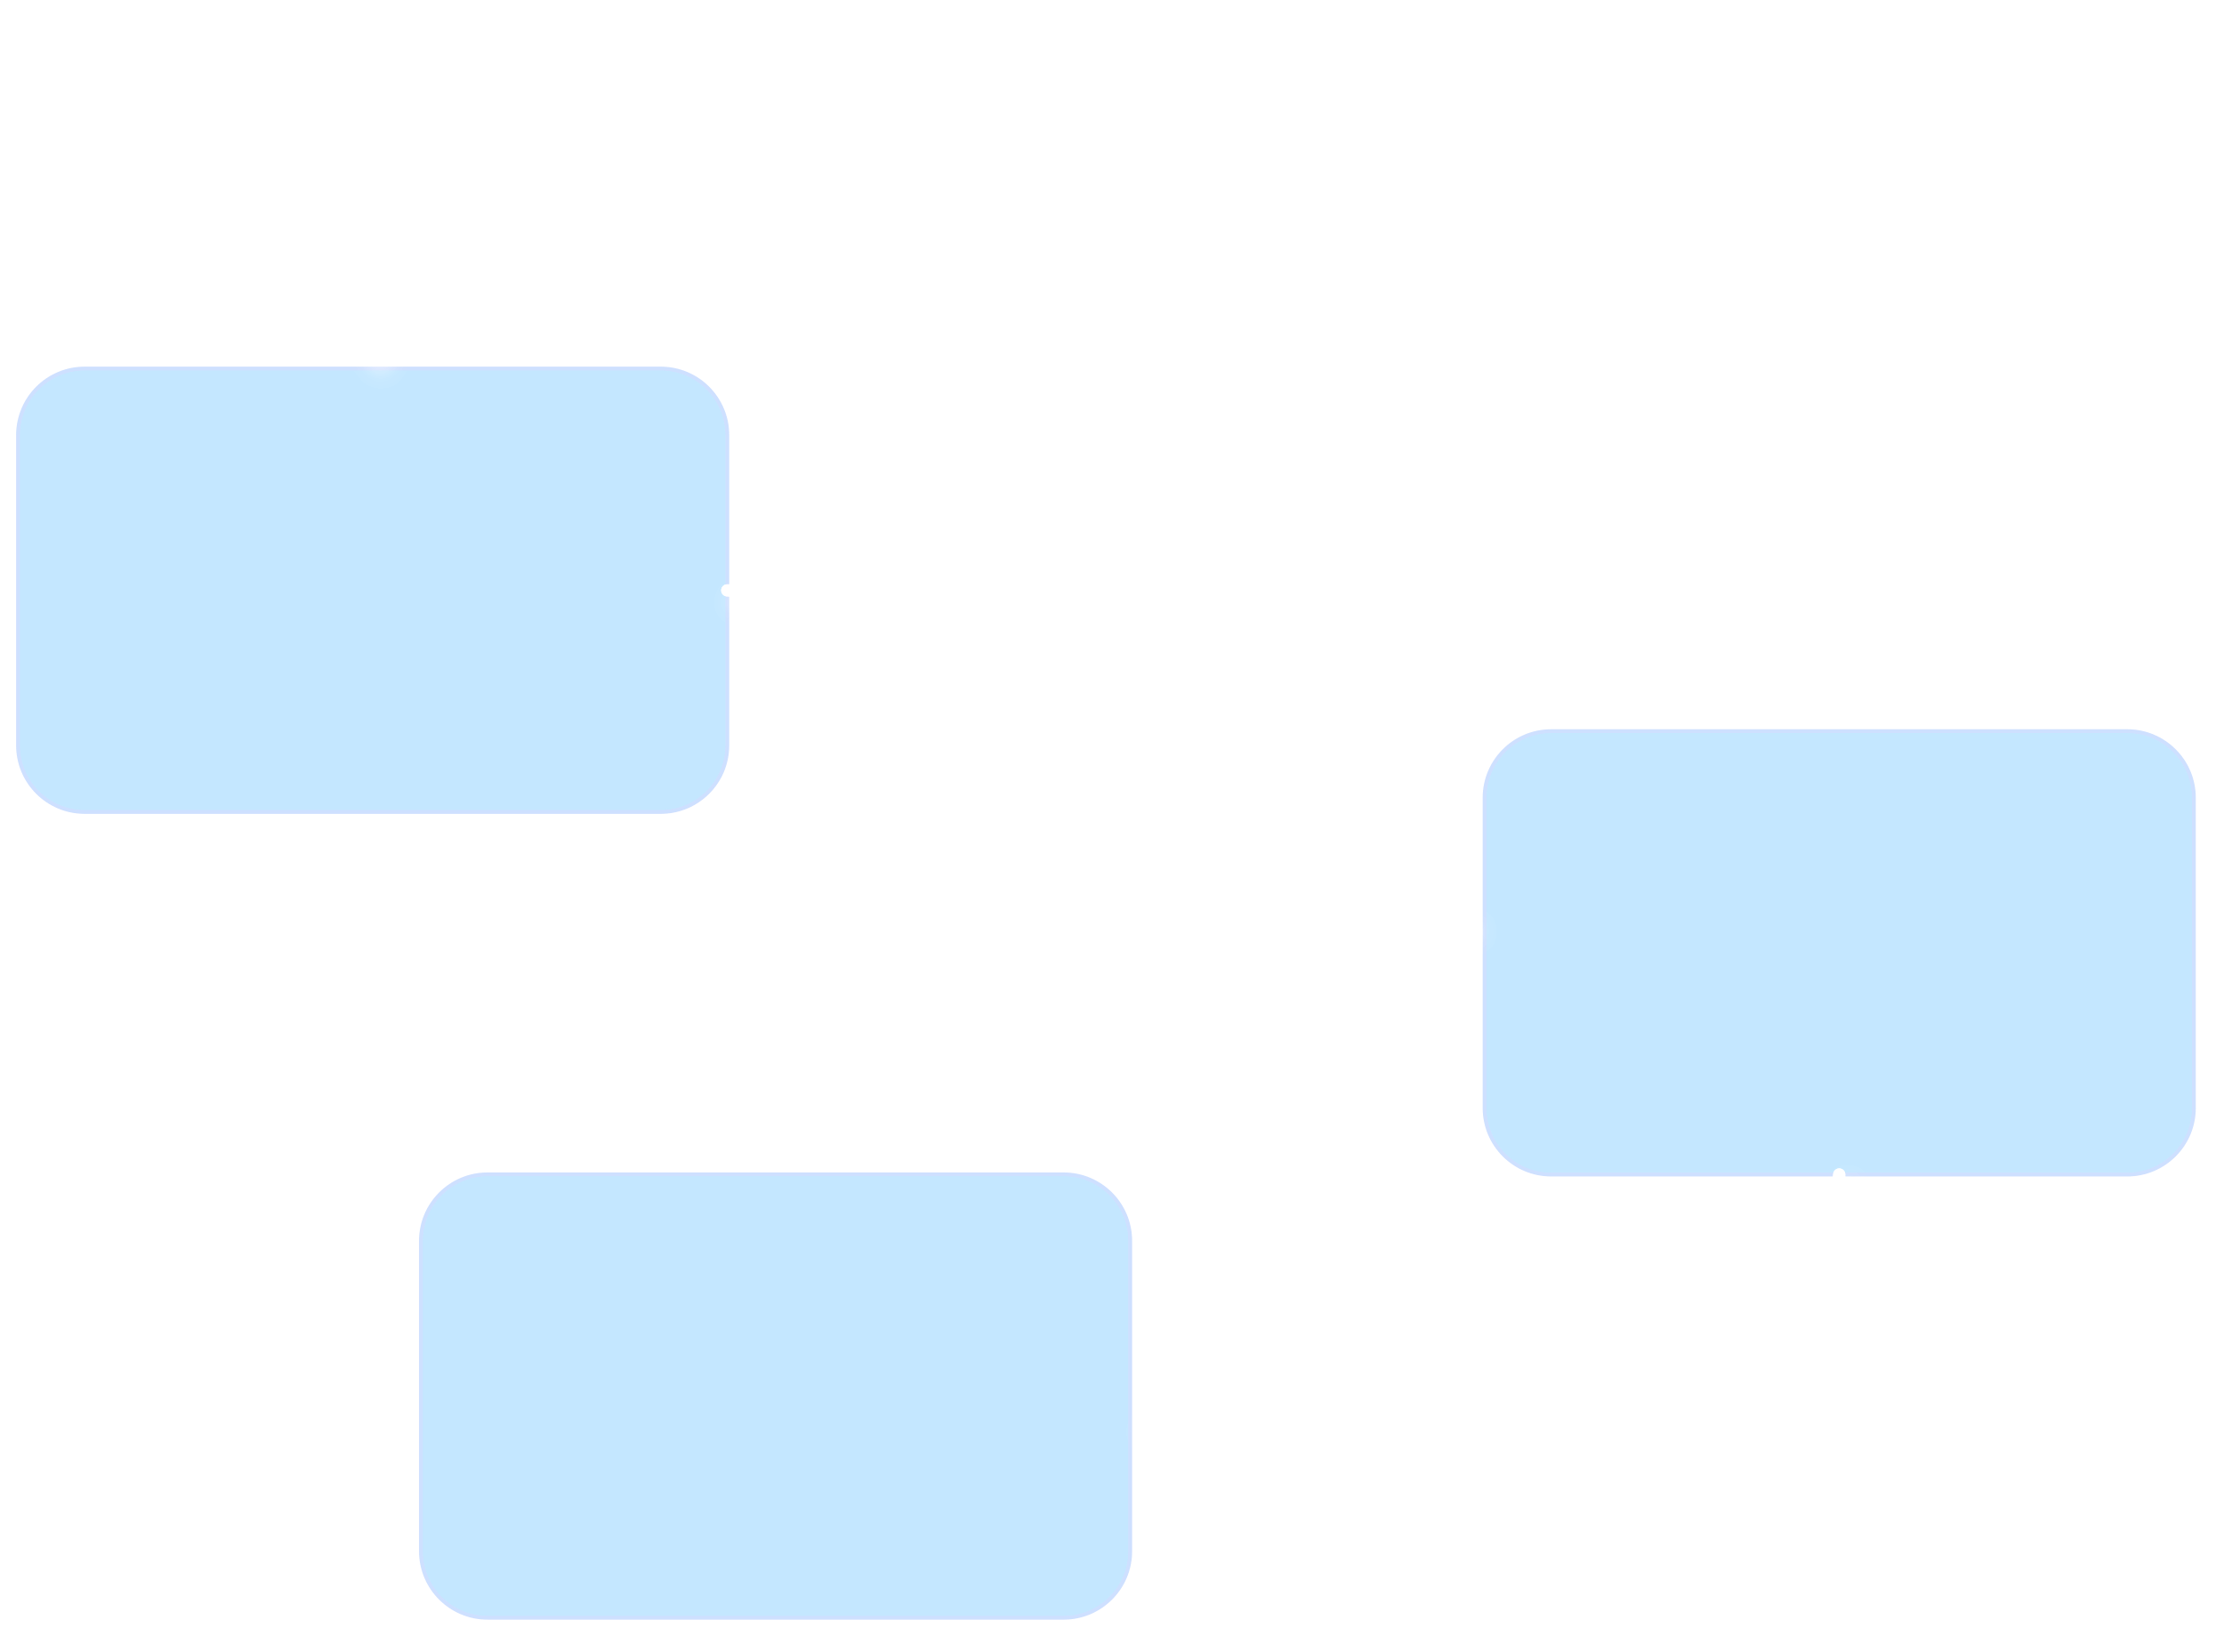
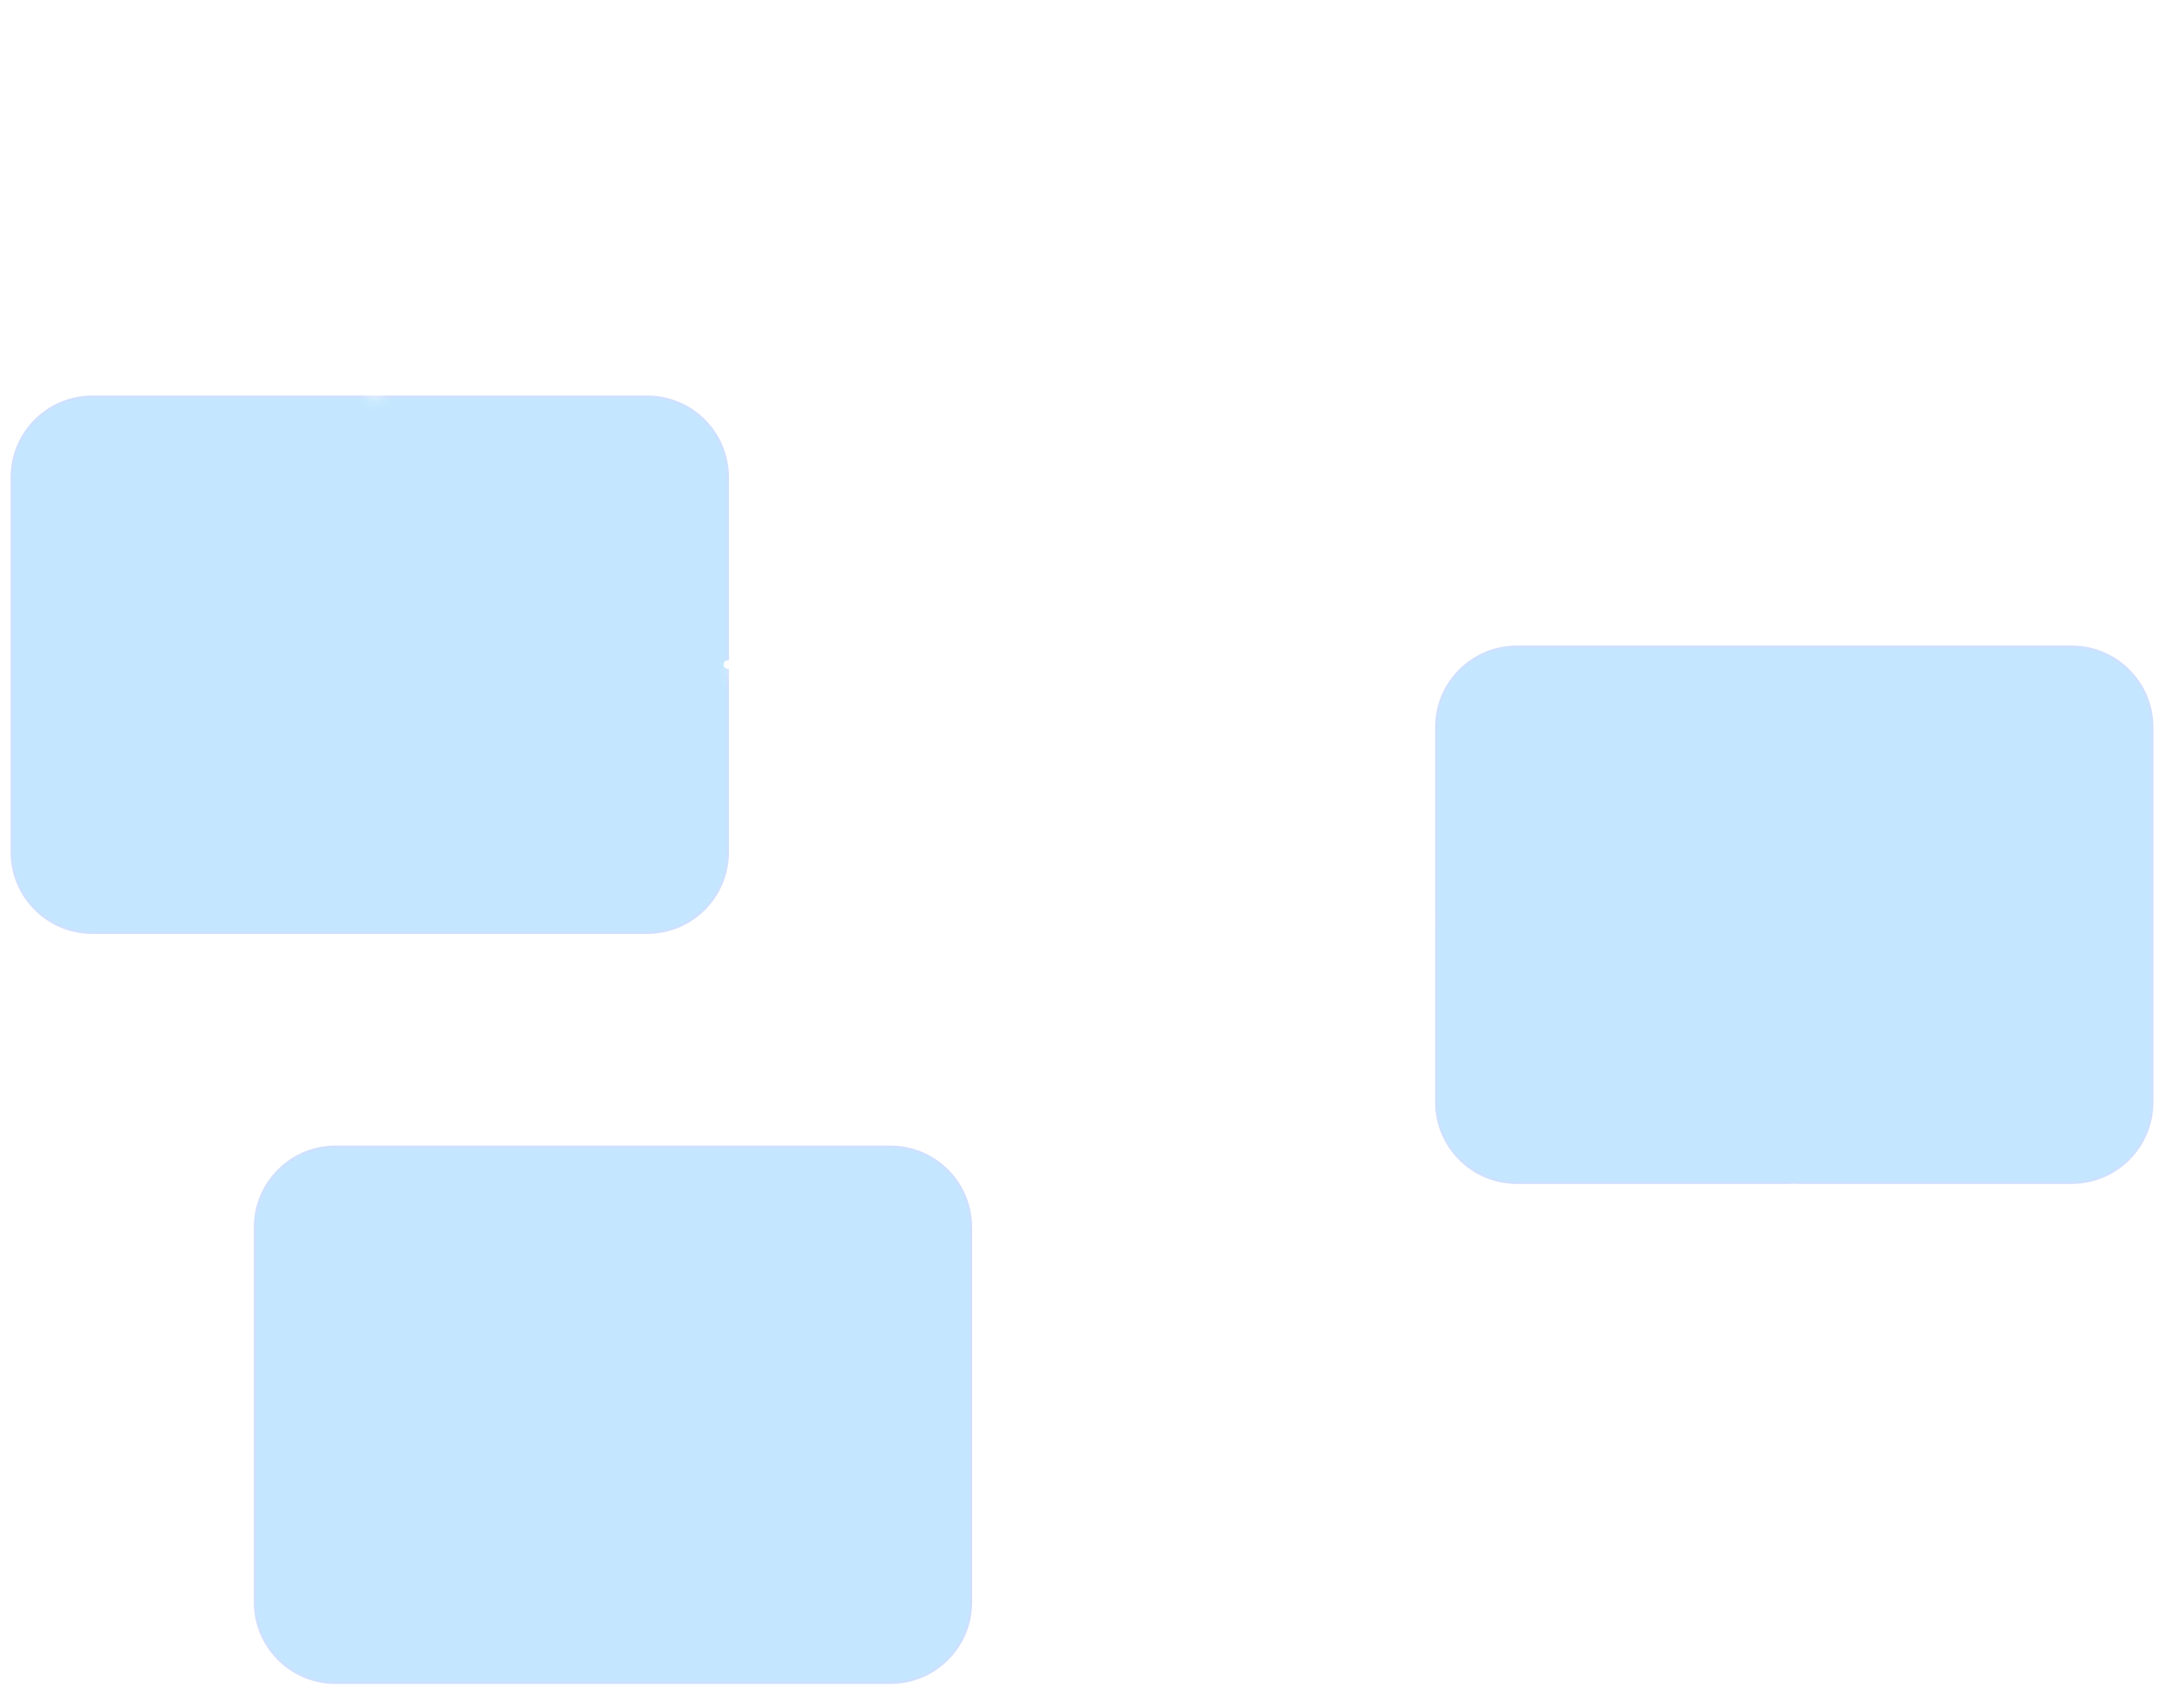
- <svg xmlns="http://www.w3.org/2000/svg" version="1.1" width="552px" height="410px" viewBox="-0.5 -0.5 552 410" class="ge-export-svg-dark" content="&lt;mxfile host=&quot;app.diagrams.net&quot; modified=&quot;2024-05-07T21:40:51.969Z&quot; agent=&quot;Mozilla/5.0 (Macintosh; Intel Mac OS X 10_15_7) AppleWebKit/537.36 (KHTML, like Gecko) Chrome/124.0.0.0 Safari/537.36&quot; etag=&quot;L16tfOiGuesLpCZcGTCo&quot; version=&quot;24.0.4&quot; type=&quot;google&quot; scale=&quot;1&quot; border=&quot;0&quot;&gt;&#10;  &lt;diagram name=&quot;Страница — 1&quot; id=&quot;4podrO4bocsx_IibvxXi&quot;&gt;&#10;    &lt;mxGraphModel dx=&quot;596&quot; dy=&quot;400&quot; grid=&quot;1&quot; gridSize=&quot;10&quot; guides=&quot;1&quot; tooltips=&quot;1&quot; connect=&quot;1&quot; arrows=&quot;1&quot; fold=&quot;1&quot; page=&quot;1&quot; pageScale=&quot;1&quot; pageWidth=&quot;827&quot; pageHeight=&quot;1169&quot; math=&quot;0&quot; shadow=&quot;0&quot;&gt;&#10;      &lt;root&gt;&#10;        &lt;mxCell id=&quot;0&quot; /&gt;&#10;        &lt;mxCell id=&quot;1&quot; parent=&quot;0&quot; /&gt;&#10;        &lt;mxCell id=&quot;Mwq1Trl-z-wIIevHWYqh-2&quot; value=&quot;&quot; style=&quot;rounded=1;whiteSpace=wrap;html=1;fillColor=#0088d1;strokeColor=#6c8ebf;shadow=1;textShadow=1;&quot; vertex=&quot;1&quot; parent=&quot;1&quot;&gt;&#10;          &lt;mxGeometry x=&quot;50&quot; y=&quot;170&quot; width=&quot;176&quot; height=&quot;110&quot; as=&quot;geometry&quot; /&gt;&#10;        &lt;/mxCell&gt;&#10;        &lt;mxCell id=&quot;Mwq1Trl-z-wIIevHWYqh-5&quot; value=&quot;&quot; style=&quot;rounded=1;whiteSpace=wrap;html=1;fillColor=#0088d1;strokeColor=#6c8ebf;shadow=1;textShadow=1;&quot; vertex=&quot;1&quot; parent=&quot;1&quot;&gt;&#10;          &lt;mxGeometry x=&quot;414&quot; y=&quot;260&quot; width=&quot;176&quot; height=&quot;110&quot; as=&quot;geometry&quot; /&gt;&#10;        &lt;/mxCell&gt;&#10;        &lt;mxCell id=&quot;Mwq1Trl-z-wIIevHWYqh-6&quot; value=&quot;&quot; style=&quot;rounded=1;whiteSpace=wrap;html=1;fillColor=#0088d1;strokeColor=#6c8ebf;shadow=1;textShadow=1;&quot; vertex=&quot;1&quot; parent=&quot;1&quot;&gt;&#10;          &lt;mxGeometry x=&quot;150&quot; y=&quot;370&quot; width=&quot;176&quot; height=&quot;110&quot; as=&quot;geometry&quot; /&gt;&#10;        &lt;/mxCell&gt;&#10;        &lt;mxCell id=&quot;Mwq1Trl-z-wIIevHWYqh-8&quot; value=&quot;&quot; style=&quot;endArrow=classic;html=1;rounded=1;entryX=0.5;entryY=0;entryDx=0;entryDy=0;strokeWidth=3;shadow=1;textShadow=1;jumpStyle=arc;flowAnimation=0;sketch=1;curveFitting=1;jiggle=2;edgeStyle=orthogonalEdgeStyle;curved=1;&quot; edge=&quot;1&quot; parent=&quot;1&quot; target=&quot;Mwq1Trl-z-wIIevHWYqh-2&quot;&gt;&#10;          &lt;mxGeometry width=&quot;50&quot; height=&quot;50&quot; relative=&quot;1&quot; as=&quot;geometry&quot;&gt;&#10;            &lt;mxPoint x=&quot;330&quot; y=&quot;80&quot; as=&quot;sourcePoint&quot; /&gt;&#10;            &lt;mxPoint x=&quot;420&quot; y=&quot;310&quot; as=&quot;targetPoint&quot; /&gt;&#10;            &lt;Array as=&quot;points&quot;&gt;&#10;              &lt;mxPoint x=&quot;330&quot; y=&quot;130&quot; /&gt;&#10;              &lt;mxPoint x=&quot;138&quot; y=&quot;130&quot; /&gt;&#10;            &lt;/Array&gt;&#10;          &lt;/mxGeometry&gt;&#10;        &lt;/mxCell&gt;&#10;        &lt;mxCell id=&quot;Mwq1Trl-z-wIIevHWYqh-9&quot; value=&quot;&quot; style=&quot;endArrow=classic;html=1;rounded=0;entryX=-0.006;entryY=0.425;entryDx=0;entryDy=0;strokeWidth=3;shadow=1;textShadow=1;jumpStyle=arc;flowAnimation=0;sketch=1;curveFitting=1;jiggle=2;edgeStyle=orthogonalEdgeStyle;curved=1;entryPerimeter=0;&quot; edge=&quot;1&quot; parent=&quot;1&quot; source=&quot;Mwq1Trl-z-wIIevHWYqh-2&quot; target=&quot;Mwq1Trl-z-wIIevHWYqh-5&quot;&gt;&#10;          &lt;mxGeometry width=&quot;50&quot; height=&quot;50&quot; relative=&quot;1&quot; as=&quot;geometry&quot;&gt;&#10;            &lt;mxPoint x=&quot;472&quot; y=&quot;240&quot; as=&quot;sourcePoint&quot; /&gt;&#10;            &lt;mxPoint x=&quot;370&quot; y=&quot;300&quot; as=&quot;targetPoint&quot; /&gt;&#10;          &lt;/mxGeometry&gt;&#10;        &lt;/mxCell&gt;&#10;        &lt;mxCell id=&quot;Mwq1Trl-z-wIIevHWYqh-10&quot; value=&quot;&quot; style=&quot;endArrow=classic;html=1;rounded=0;entryX=0.994;entryY=0.553;entryDx=0;entryDy=0;strokeWidth=3;shadow=1;textShadow=1;jumpStyle=arc;flowAnimation=0;sketch=1;curveFitting=1;jiggle=2;edgeStyle=orthogonalEdgeStyle;curved=1;entryPerimeter=0;exitX=0.5;exitY=1;exitDx=0;exitDy=0;&quot; edge=&quot;1&quot; parent=&quot;1&quot; source=&quot;Mwq1Trl-z-wIIevHWYqh-5&quot; target=&quot;Mwq1Trl-z-wIIevHWYqh-6&quot;&gt;&#10;          &lt;mxGeometry width=&quot;50&quot; height=&quot;50&quot; relative=&quot;1&quot; as=&quot;geometry&quot;&gt;&#10;            &lt;mxPoint x=&quot;470&quot; y=&quot;398&quot; as=&quot;sourcePoint&quot; /&gt;&#10;            &lt;mxPoint x=&quot;583&quot; y=&quot;480&quot; as=&quot;targetPoint&quot; /&gt;&#10;          &lt;/mxGeometry&gt;&#10;        &lt;/mxCell&gt;&#10;      &lt;/root&gt;&#10;    &lt;/mxGraphModel&gt;&#10;  &lt;/diagram&gt;&#10;&lt;/mxfile&gt;&#10;">
+ <svg xmlns="http://www.w3.org/2000/svg" version="1.1" width="819px" height="644px" viewBox="-0.5 -0.5 819 644" class="ge-export-svg-dark" content="&lt;mxfile host=&quot;app.diagrams.net&quot; modified=&quot;2024-05-07T23:16:33.675Z&quot; agent=&quot;Mozilla/5.0 (Macintosh; Intel Mac OS X 10_15_7) AppleWebKit/537.36 (KHTML, like Gecko) Chrome/124.0.0.0 Safari/537.36&quot; etag=&quot;NRtmTIMZ5YJiSx8mQTzx&quot; version=&quot;24.0.4&quot; type=&quot;google&quot; scale=&quot;1&quot; border=&quot;0&quot;&gt;&#10;  &lt;diagram name=&quot;Страница — 1&quot; id=&quot;4podrO4bocsx_IibvxXi&quot;&gt;&#10;    &lt;mxGraphModel dx=&quot;2187&quot; dy=&quot;1467&quot; grid=&quot;0&quot; gridSize=&quot;10&quot; guides=&quot;1&quot; tooltips=&quot;1&quot; connect=&quot;1&quot; arrows=&quot;1&quot; fold=&quot;1&quot; page=&quot;1&quot; pageScale=&quot;1&quot; pageWidth=&quot;827&quot; pageHeight=&quot;1169&quot; math=&quot;0&quot; shadow=&quot;0&quot;&gt;&#10;      &lt;root&gt;&#10;        &lt;mxCell id=&quot;0&quot; /&gt;&#10;        &lt;mxCell id=&quot;1&quot; parent=&quot;0&quot; /&gt;&#10;        &lt;mxCell id=&quot;Mwq1Trl-z-wIIevHWYqh-17&quot; value=&quot;&quot; style=&quot;group&quot; vertex=&quot;1&quot; connectable=&quot;0&quot; parent=&quot;1&quot;&gt;&#10;          &lt;mxGeometry x=&quot;6&quot; y=&quot;13&quot; width=&quot;807&quot; height=&quot;633&quot; as=&quot;geometry&quot; /&gt;&#10;        &lt;/mxCell&gt;&#10;        &lt;mxCell id=&quot;Mwq1Trl-z-wIIevHWYqh-2&quot; value=&quot;&quot; style=&quot;rounded=1;whiteSpace=wrap;html=1;fillColor=#0088d1;strokeColor=#6c8ebf;shadow=1;textShadow=1;&quot; vertex=&quot;1&quot; parent=&quot;Mwq1Trl-z-wIIevHWYqh-17&quot;&gt;&#10;          &lt;mxGeometry y=&quot;148.149&quot; width=&quot;269.873&quot; height=&quot;202.021&quot; as=&quot;geometry&quot; /&gt;&#10;        &lt;/mxCell&gt;&#10;        &lt;mxCell id=&quot;Mwq1Trl-z-wIIevHWYqh-9&quot; value=&quot;&quot; style=&quot;endArrow=classic;html=1;rounded=0;entryX=0;entryY=0.5;entryDx=0;entryDy=0;strokeWidth=3;shadow=1;textShadow=1;jumpStyle=arc;flowAnimation=0;sketch=1;curveFitting=1;jiggle=2;edgeStyle=orthogonalEdgeStyle;curved=1;&quot; edge=&quot;1&quot; parent=&quot;Mwq1Trl-z-wIIevHWYqh-17&quot; source=&quot;Mwq1Trl-z-wIIevHWYqh-2&quot; target=&quot;Mwq1Trl-z-wIIevHWYqh-15&quot;&gt;&#10;          &lt;mxGeometry width=&quot;50&quot; height=&quot;50&quot; relative=&quot;1&quot; as=&quot;geometry&quot;&gt;&#10;            &lt;mxPoint x=&quot;592.149&quot; y=&quot;242.426&quot; as=&quot;sourcePoint&quot; /&gt;&#10;            &lt;mxPoint x=&quot;514.782&quot; y=&quot;332.325&quot; as=&quot;targetPoint&quot; /&gt;&#10;          &lt;/mxGeometry&gt;&#10;        &lt;/mxCell&gt;&#10;        &lt;mxCell id=&quot;Mwq1Trl-z-wIIevHWYqh-10&quot; value=&quot;&quot; style=&quot;endArrow=classic;html=1;rounded=0;entryX=1;entryY=0.5;entryDx=0;entryDy=0;strokeWidth=3;shadow=1;textShadow=1;jumpStyle=arc;flowAnimation=0;sketch=1;curveFitting=1;jiggle=2;edgeStyle=orthogonalEdgeStyle;curved=1;exitX=0.5;exitY=1;exitDx=0;exitDy=0;&quot; edge=&quot;1&quot; parent=&quot;Mwq1Trl-z-wIIevHWYqh-17&quot; source=&quot;Mwq1Trl-z-wIIevHWYqh-15&quot; target=&quot;Mwq1Trl-z-wIIevHWYqh-16&quot;&gt;&#10;          &lt;mxGeometry width=&quot;50&quot; height=&quot;50&quot; relative=&quot;1&quot; as=&quot;geometry&quot;&gt;&#10;            &lt;mxPoint x=&quot;628.831&quot; y=&quot;418.857&quot; as=&quot;sourcePoint&quot; /&gt;&#10;            &lt;mxPoint x=&quot;399.496&quot; y=&quot;499.437&quot; as=&quot;targetPoint&quot; /&gt;&#10;          &lt;/mxGeometry&gt;&#10;        &lt;/mxCell&gt;&#10;        &lt;mxCell id=&quot;Mwq1Trl-z-wIIevHWYqh-14&quot; value=&quot;&quot; style=&quot;endArrow=classic;html=1;rounded=0;entryX=0.5;entryY=0;entryDx=0;entryDy=0;strokeWidth=3;shadow=1;textShadow=1;jumpStyle=arc;flowAnimation=0;sketch=1;curveFitting=1;jiggle=2;edgeStyle=orthogonalEdgeStyle;curved=1;&quot; edge=&quot;1&quot; parent=&quot;Mwq1Trl-z-wIIevHWYqh-17&quot; target=&quot;Mwq1Trl-z-wIIevHWYqh-2&quot;&gt;&#10;          &lt;mxGeometry width=&quot;50&quot; height=&quot;50&quot; relative=&quot;1&quot; as=&quot;geometry&quot;&gt;&#10;            &lt;mxPoint x=&quot;432.321&quot; as=&quot;sourcePoint&quot; /&gt;&#10;            &lt;mxPoint x=&quot;506.995&quot; y=&quot;96.97&quot; as=&quot;targetPoint&quot; /&gt;&#10;            &lt;Array as=&quot;points&quot;&gt;&#10;              &lt;mxPoint x=&quot;432.321&quot; y=&quot;53.872&quot; /&gt;&#10;              &lt;mxPoint x=&quot;134.937&quot; y=&quot;53.872&quot; /&gt;&#10;            &lt;/Array&gt;&#10;          &lt;/mxGeometry&gt;&#10;        &lt;/mxCell&gt;&#10;        &lt;mxCell id=&quot;Mwq1Trl-z-wIIevHWYqh-15&quot; value=&quot;&quot; style=&quot;rounded=1;whiteSpace=wrap;html=1;fillColor=#0088d1;strokeColor=#6c8ebf;shadow=1;textShadow=1;&quot; vertex=&quot;1&quot; parent=&quot;Mwq1Trl-z-wIIevHWYqh-17&quot;&gt;&#10;          &lt;mxGeometry x=&quot;537.127&quot; y=&quot;242.426&quot; width=&quot;269.873&quot; height=&quot;202.021&quot; as=&quot;geometry&quot; /&gt;&#10;        &lt;/mxCell&gt;&#10;        &lt;mxCell id=&quot;Mwq1Trl-z-wIIevHWYqh-16&quot; value=&quot;&quot; style=&quot;rounded=1;whiteSpace=wrap;html=1;fillColor=#0088d1;strokeColor=#6c8ebf;shadow=1;textShadow=1;&quot; vertex=&quot;1&quot; parent=&quot;Mwq1Trl-z-wIIevHWYqh-17&quot;&gt;&#10;          &lt;mxGeometry x=&quot;91.705&quot; y=&quot;430.979&quot; width=&quot;269.873&quot; height=&quot;202.021&quot; as=&quot;geometry&quot; /&gt;&#10;        &lt;/mxCell&gt;&#10;      &lt;/root&gt;&#10;    &lt;/mxGraphModel&gt;&#10;  &lt;/diagram&gt;&#10;&lt;/mxfile&gt;&#10;">
  <defs>
    <style type="text/css">svg.ge-export-svg-dark { filter: invert(100%) hue-rotate(180deg); }
svg.ge-export-svg-dark foreignObject img,
svg.ge-export-svg-dark image:not(svg.ge-export-svg-dark switch image),
svg.ge-export-svg-dark svg { filter: invert(100%) hue-rotate(180deg) }</style>
  </defs>
  <g>
+     <g />
    <g style="filter: drop-shadow(rgba(0, 0, 0, 0.25) 2px 3px 2px);">
-       <rect x="4" y="91" width="176" height="110" rx="16.5" ry="16.5" fill="#0088d1" stroke="#6c8ebf" pointer-events="all" />
+       <rect x="4" y="149.15" width="269.87" height="202.02" rx="30.3" ry="30.3" fill="#0088d1" stroke="#6c8ebf" pointer-events="all" />
    </g>
    <g style="filter: drop-shadow(rgba(0, 0, 0, 0.25) 2px 3px 2px);">
-       <rect x="368" y="181" width="176" height="110" rx="16.5" ry="16.5" fill="#0088d1" stroke="#6c8ebf" pointer-events="all" />
+       <path d="M 273.87 250.11 Q 407.44 250.11 407.44 297.22 Q 407.44 344.33 531.02 344.43" fill="none" stroke="none" pointer-events="stroke" />
+       <path d="M 537.77 344.43 L 528.77 348.93 L 531.02 344.43 L 528.78 339.93 Z" fill="none" stroke="none" pointer-events="all" />
+       <path d="M 273.87 250.11 M 273.87 250.11 C 363.33 251.27 406.29 264.45 407.44 297.22 M 273.87 250.11 C 360.58 250.65 405.83 261.47 407.44 297.22 M 407.44 297.22 C 411.3 328.7 451.95 342.97 531.02 344.43 M 407.44 297.22 C 404.34 331.53 445.35 347.14 531.02 344.43" fill="none" stroke="rgb(0, 0, 0)" stroke-width="3" stroke-linejoin="round" stroke-linecap="round" stroke-miterlimit="10" pointer-events="stroke" />
+       <path d="M 528.61 340.13 C 528.61 340.13 528.61 340.13 528.61 340.13 M 528.61 340.13 C 528.61 340.13 528.61 340.13 528.61 340.13" fill="none" stroke="rgb(0, 0, 0)" stroke-width="1.5" stroke-linejoin="round" stroke-linecap="round" stroke-miterlimit="10" pointer-events="all" />
+       <path d="M 537.77 344.43 M 537.77 344.43 C 534.01 343.57 534.91 348.12 528.77 348.93 M 537.77 344.43 C 536.11 344.5 534.07 346.51 528.77 348.93 M 528.77 348.93 C 530.09 348.21 529.97 346.51 531.02 344.43 M 528.77 348.93 C 529.17 347.15 530.24 346.01 531.02 344.43 M 531.02 344.43 C 529.84 342.96 529.14 343.55 528.78 339.93 M 531.02 344.43 C 529.98 343.02 529.63 341.45 528.78 339.93 M 528.78 339.93 C 531.17 341.93 533.33 343.07 537.77 344.43 M 528.78 339.93 C 532.89 341.79 535.6 344.1 537.77 344.43" fill="none" stroke="rgb(0, 0, 0)" stroke-width="3" stroke-linejoin="round" stroke-linecap="round" stroke-miterlimit="10" pointer-events="all" />
    </g>
    <g style="filter: drop-shadow(rgba(0, 0, 0, 0.25) 2px 3px 2px);">
-       <rect x="104" y="291" width="176" height="110" rx="16.5" ry="16.5" fill="#0088d1" stroke="#6c8ebf" pointer-events="all" />
+       <path d="M 676.06 445.45 Q 676.11 533 375.68 532.99" fill="none" stroke="none" pointer-events="stroke" />
+       <path d="M 368.93 532.99 L 377.93 528.49 L 375.68 532.99 L 377.93 537.49 Z" fill="none" stroke="none" pointer-events="all" />
+       <path d="M 676.06 445.45 M 676.06 445.45 C 672.78 507.71 578.28 531.89 375.68 532.99 M 676.06 445.45 C 675.42 502.16 579.92 536.32 375.68 532.99" fill="none" stroke="rgb(0, 0, 0)" stroke-width="3" stroke-linejoin="round" stroke-linecap="round" stroke-miterlimit="10" pointer-events="stroke" />
+       <path d="M 369.14 532.75 C 369.14 532.75 369.14 532.75 369.14 532.75 M 369.14 532.75 C 369.14 532.75 369.14 532.75 369.14 532.75" fill="none" stroke="rgb(0, 0, 0)" stroke-width="1.5" stroke-linejoin="round" stroke-linecap="round" stroke-miterlimit="10" pointer-events="all" />
+       <path d="M 368.93 532.99 M 368.93 532.99 C 371.56 533 373.06 530.91 377.93 528.49 M 368.93 532.99 C 372.78 531.94 374.81 529.46 377.93 528.49 M 377.93 528.49 C 377.18 529.16 376.24 531.59 375.68 532.99 M 377.93 528.49 C 377.18 529.77 376.78 531.99 375.68 532.99 M 375.68 532.99 C 375.72 535.01 375.96 536.38 377.93 537.49 M 375.68 532.99 C 376.27 534.59 377.58 535.89 377.93 537.49 M 377.93 537.49 C 374.94 536.25 374.08 535.93 368.93 532.99 M 377.93 537.49 C 376.17 537.06 372.09 535.39 368.93 532.99" fill="none" stroke="rgb(0, 0, 0)" stroke-width="3" stroke-linejoin="round" stroke-linecap="round" stroke-miterlimit="10" pointer-events="all" />
    </g>
    <g style="filter: drop-shadow(rgba(0, 0, 0, 0.25) 2px 3px 2px);">
-       <path d="M 284 1 Q 284 51 188 51 Q 92 51 92 80.9" fill="none" stroke="none" pointer-events="stroke" />
-       <path d="M 92 87.65 L 87.5 78.65 L 92 80.9 L 96.5 78.65 Z" fill="none" stroke="none" pointer-events="all" />
-       <path d="M 284 1 M 284 1 C 284.41 34.81 254.04 51.92 188 51 M 284 1 C 284.04 31.01 252.32 52.54 188 51 M 188 51 C 127.32 48.66 90.53 58.72 92 80.9 M 188 51 C 126.55 47.31 96.3 57.92 92 80.9" fill="none" stroke="rgb(0, 0, 0)" stroke-width="3" stroke-linejoin="round" stroke-linecap="round" stroke-miterlimit="10" pointer-events="stroke" />
-       <path d="M 87.68 78.45 C 87.68 78.45 87.68 78.45 87.68 78.45 M 87.68 78.45 C 87.68 78.45 87.68 78.45 87.68 78.45" fill="none" stroke="rgb(0, 0, 0)" stroke-width="1.5" stroke-linejoin="round" stroke-linecap="round" stroke-miterlimit="10" pointer-events="all" />
-       <path d="M 92 87.65 M 92 87.65 C 88.96 84.08 87.28 81.37 87.5 78.65 M 92 87.65 C 90.01 84.71 89.95 83.75 87.5 78.65 M 87.5 78.65 C 89.85 79.28 89.5 80.72 92 80.9 M 87.5 78.65 C 88.79 78.98 89.91 79.56 92 80.9 M 92 80.9 C 93.19 79.71 93.89 79.73 96.5 78.65 M 92 80.9 C 93.54 80.75 93.95 79.44 96.5 78.65 M 96.5 78.65 C 93.62 79.66 95.34 83.7 92 87.65 M 96.5 78.65 C 95.3 81.49 93.46 83.63 92 87.65" fill="none" stroke="rgb(0, 0, 0)" stroke-width="3" stroke-linejoin="round" stroke-linecap="round" stroke-miterlimit="10" pointer-events="all" />
+       <path d="M 436.32 1 Q 436.33 54.78 287.67 54.78 Q 139 54.78 138.94 139.04" fill="none" stroke="none" pointer-events="stroke" />
+       <path d="M 138.94 145.79 L 134.44 136.79 L 138.94 139.04 L 143.44 136.8 Z" fill="none" stroke="none" pointer-events="all" />
+       <path d="M 436.32 1 M 436.32 1 C 433.01 35.46 384.34 52.53 287.67 54.78 M 436.32 1 C 435.32 32.26 383.03 52.95 287.67 54.78 M 287.67 54.78 C 186.35 56.14 135.91 80.2 138.94 139.04 M 287.67 54.78 C 187.79 59 143.53 86.69 138.94 139.04" fill="none" stroke="rgb(0, 0, 0)" stroke-width="3" stroke-linejoin="round" stroke-linecap="round" stroke-miterlimit="10" pointer-events="stroke" />
+       <path d="M 134.53 136.69 C 134.53 136.69 134.53 136.69 134.53 136.69 M 134.53 136.69 C 134.53 136.69 134.53 136.69 134.53 136.69" fill="none" stroke="rgb(0, 0, 0)" stroke-width="1.5" stroke-linejoin="round" stroke-linecap="round" stroke-miterlimit="10" pointer-events="all" />
+       <path d="M 138.94 145.79 M 138.94 145.79 C 135.78 140.27 136.63 138.43 134.44 136.79 M 138.94 145.79 C 136.83 142.94 135.74 140.77 134.44 136.79 M 134.44 136.79 C 136.21 136.51 137 136.76 138.94 139.04 M 134.44 136.79 C 135.5 137.4 137.57 138.44 138.94 139.04 M 138.94 139.04 C 140.54 139.27 140.31 138.41 143.44 136.8 M 138.94 139.04 C 140.57 138.05 142.02 137.67 143.44 136.8 M 143.44 136.8 C 140.27 139.74 139.48 143.29 138.94 145.79 M 143.44 136.8 C 142.3 139.06 141.79 140.82 138.94 145.79" fill="none" stroke="rgb(0, 0, 0)" stroke-width="3" stroke-linejoin="round" stroke-linecap="round" stroke-miterlimit="10" pointer-events="all" />
    </g>
    <g style="filter: drop-shadow(rgba(0, 0, 0, 0.25) 2px 3px 2px);">
-       <path d="M 180 146.03 Q 274 146.03 274 186.91 Q 274 227.79 356.84 227.75" fill="none" stroke="none" pointer-events="stroke" />
-       <path d="M 363.59 227.75 L 354.59 232.26 L 356.84 227.75 L 354.59 223.26 Z" fill="none" stroke="none" pointer-events="all" />
-       <path d="M 180 146.03 M 180 146.03 C 243.08 147.19 272.85 158.3 274 186.91 M 180 146.03 C 240.33 146.57 272.39 155.31 274 186.91 M 274 186.91 C 277.86 214.24 304.93 226.38 356.84 227.75 M 274 186.91 C 270.9 217.06 298.33 230.55 356.84 227.75" fill="none" stroke="rgb(0, 0, 0)" stroke-width="3" stroke-linejoin="round" stroke-linecap="round" stroke-miterlimit="10" pointer-events="stroke" />
-       <path d="M 354.71 223.12 C 354.71 223.12 354.71 223.12 354.71 223.12 M 354.71 223.12 C 354.71 223.12 354.71 223.12 354.71 223.12" fill="none" stroke="rgb(0, 0, 0)" stroke-width="1.5" stroke-linejoin="round" stroke-linecap="round" stroke-miterlimit="10" pointer-events="all" />
-       <path d="M 363.59 227.75 M 363.59 227.75 C 359.83 226.89 360.73 231.44 354.59 232.26 M 363.59 227.75 C 361.93 227.82 359.89 229.84 354.59 232.26 M 354.59 232.26 C 355.91 231.53 355.79 229.83 356.84 227.75 M 354.59 232.26 C 354.99 230.47 356.06 229.33 356.84 227.75 M 356.84 227.75 C 355.66 226.28 354.96 226.87 354.59 223.26 M 356.84 227.75 C 355.79 226.34 355.44 224.78 354.59 223.26 M 354.59 223.26 C 356.98 225.25 359.14 226.4 363.59 227.75 M 354.59 223.26 C 358.7 225.12 361.42 227.42 363.59 227.75" fill="none" stroke="rgb(0, 0, 0)" stroke-width="3" stroke-linejoin="round" stroke-linecap="round" stroke-miterlimit="10" pointer-events="all" />
+       <rect x="541.13" y="243.43" width="269.87" height="202.02" rx="30.3" ry="30.3" fill="#0088d1" stroke="#6c8ebf" pointer-events="all" />
    </g>
    <g style="filter: drop-shadow(rgba(0, 0, 0, 0.25) 2px 3px 2px);">
-       <path d="M 456 291 Q 456 351.79 289.05 351.83" fill="none" stroke="none" pointer-events="stroke" />
-       <path d="M 282.3 351.83 L 291.3 347.33 L 289.05 351.83 L 291.3 356.33 Z" fill="none" stroke="none" pointer-events="all" />
-       <path d="M 456 291 M 456 291 C 452.69 335.42 402.67 350.7 289.05 351.83 M 456 291 C 455.32 329.87 404.3 355.13 289.05 351.83" fill="none" stroke="rgb(0, 0, 0)" stroke-width="3" stroke-linejoin="round" stroke-linecap="round" stroke-miterlimit="10" pointer-events="stroke" />
-       <path d="M 282.06 352.1 C 282.06 352.1 282.06 352.1 282.06 352.1 M 282.06 352.1 C 282.06 352.1 282.06 352.1 282.06 352.1" fill="none" stroke="rgb(0, 0, 0)" stroke-width="1.5" stroke-linejoin="round" stroke-linecap="round" stroke-miterlimit="10" pointer-events="all" />
-       <path d="M 282.3 351.83 M 282.3 351.83 C 284.93 351.84 286.43 349.75 291.3 347.33 M 282.3 351.83 C 286.15 350.78 288.18 348.3 291.3 347.33 M 291.3 347.33 C 290.55 348 289.61 350.43 289.05 351.83 M 291.3 347.33 C 290.55 348.61 290.15 350.83 289.05 351.83 M 289.05 351.83 C 289.09 353.85 289.33 355.22 291.3 356.33 M 289.05 351.83 C 289.64 353.43 290.95 354.73 291.3 356.33 M 291.3 356.33 C 288.31 355.09 287.45 354.77 282.3 351.83 M 291.3 356.33 C 289.54 355.9 285.46 354.23 282.3 351.83" fill="none" stroke="rgb(0, 0, 0)" stroke-width="3" stroke-linejoin="round" stroke-linecap="round" stroke-miterlimit="10" pointer-events="all" />
+       <rect x="95.7" y="431.98" width="269.87" height="202.02" rx="30.3" ry="30.3" fill="#0088d1" stroke="#6c8ebf" pointer-events="all" />
    </g>
  </g>
</svg>
